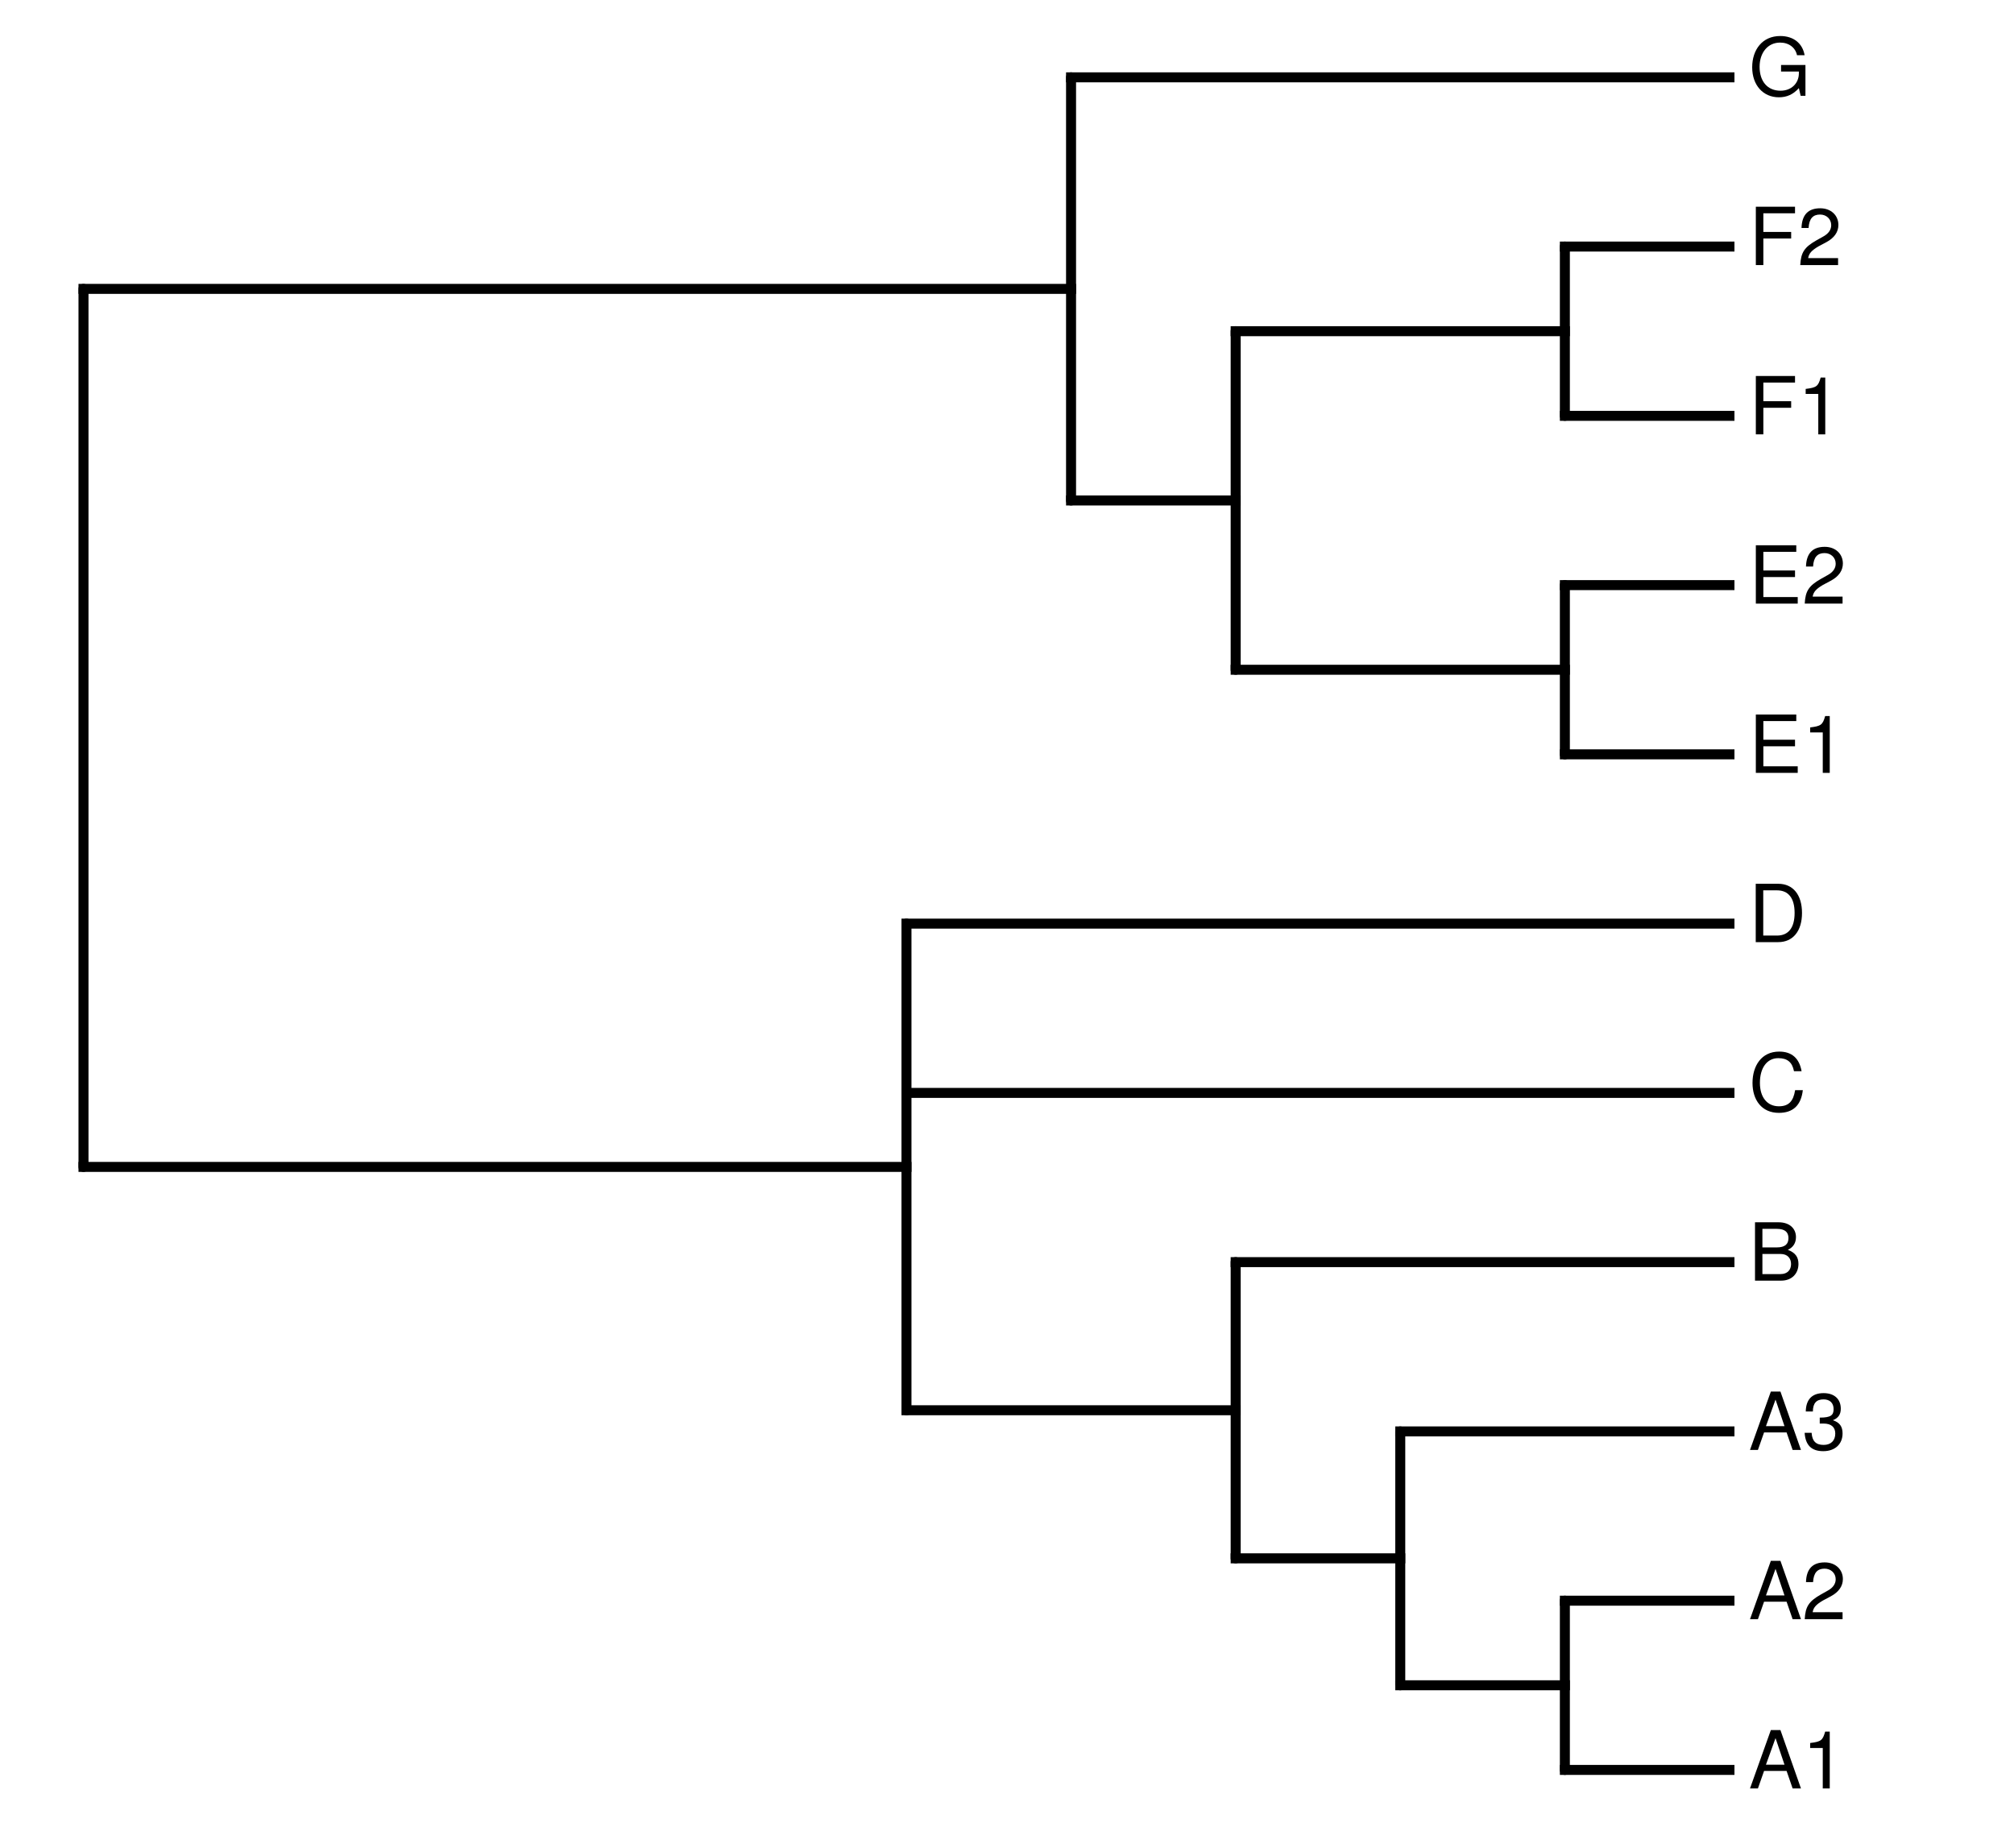
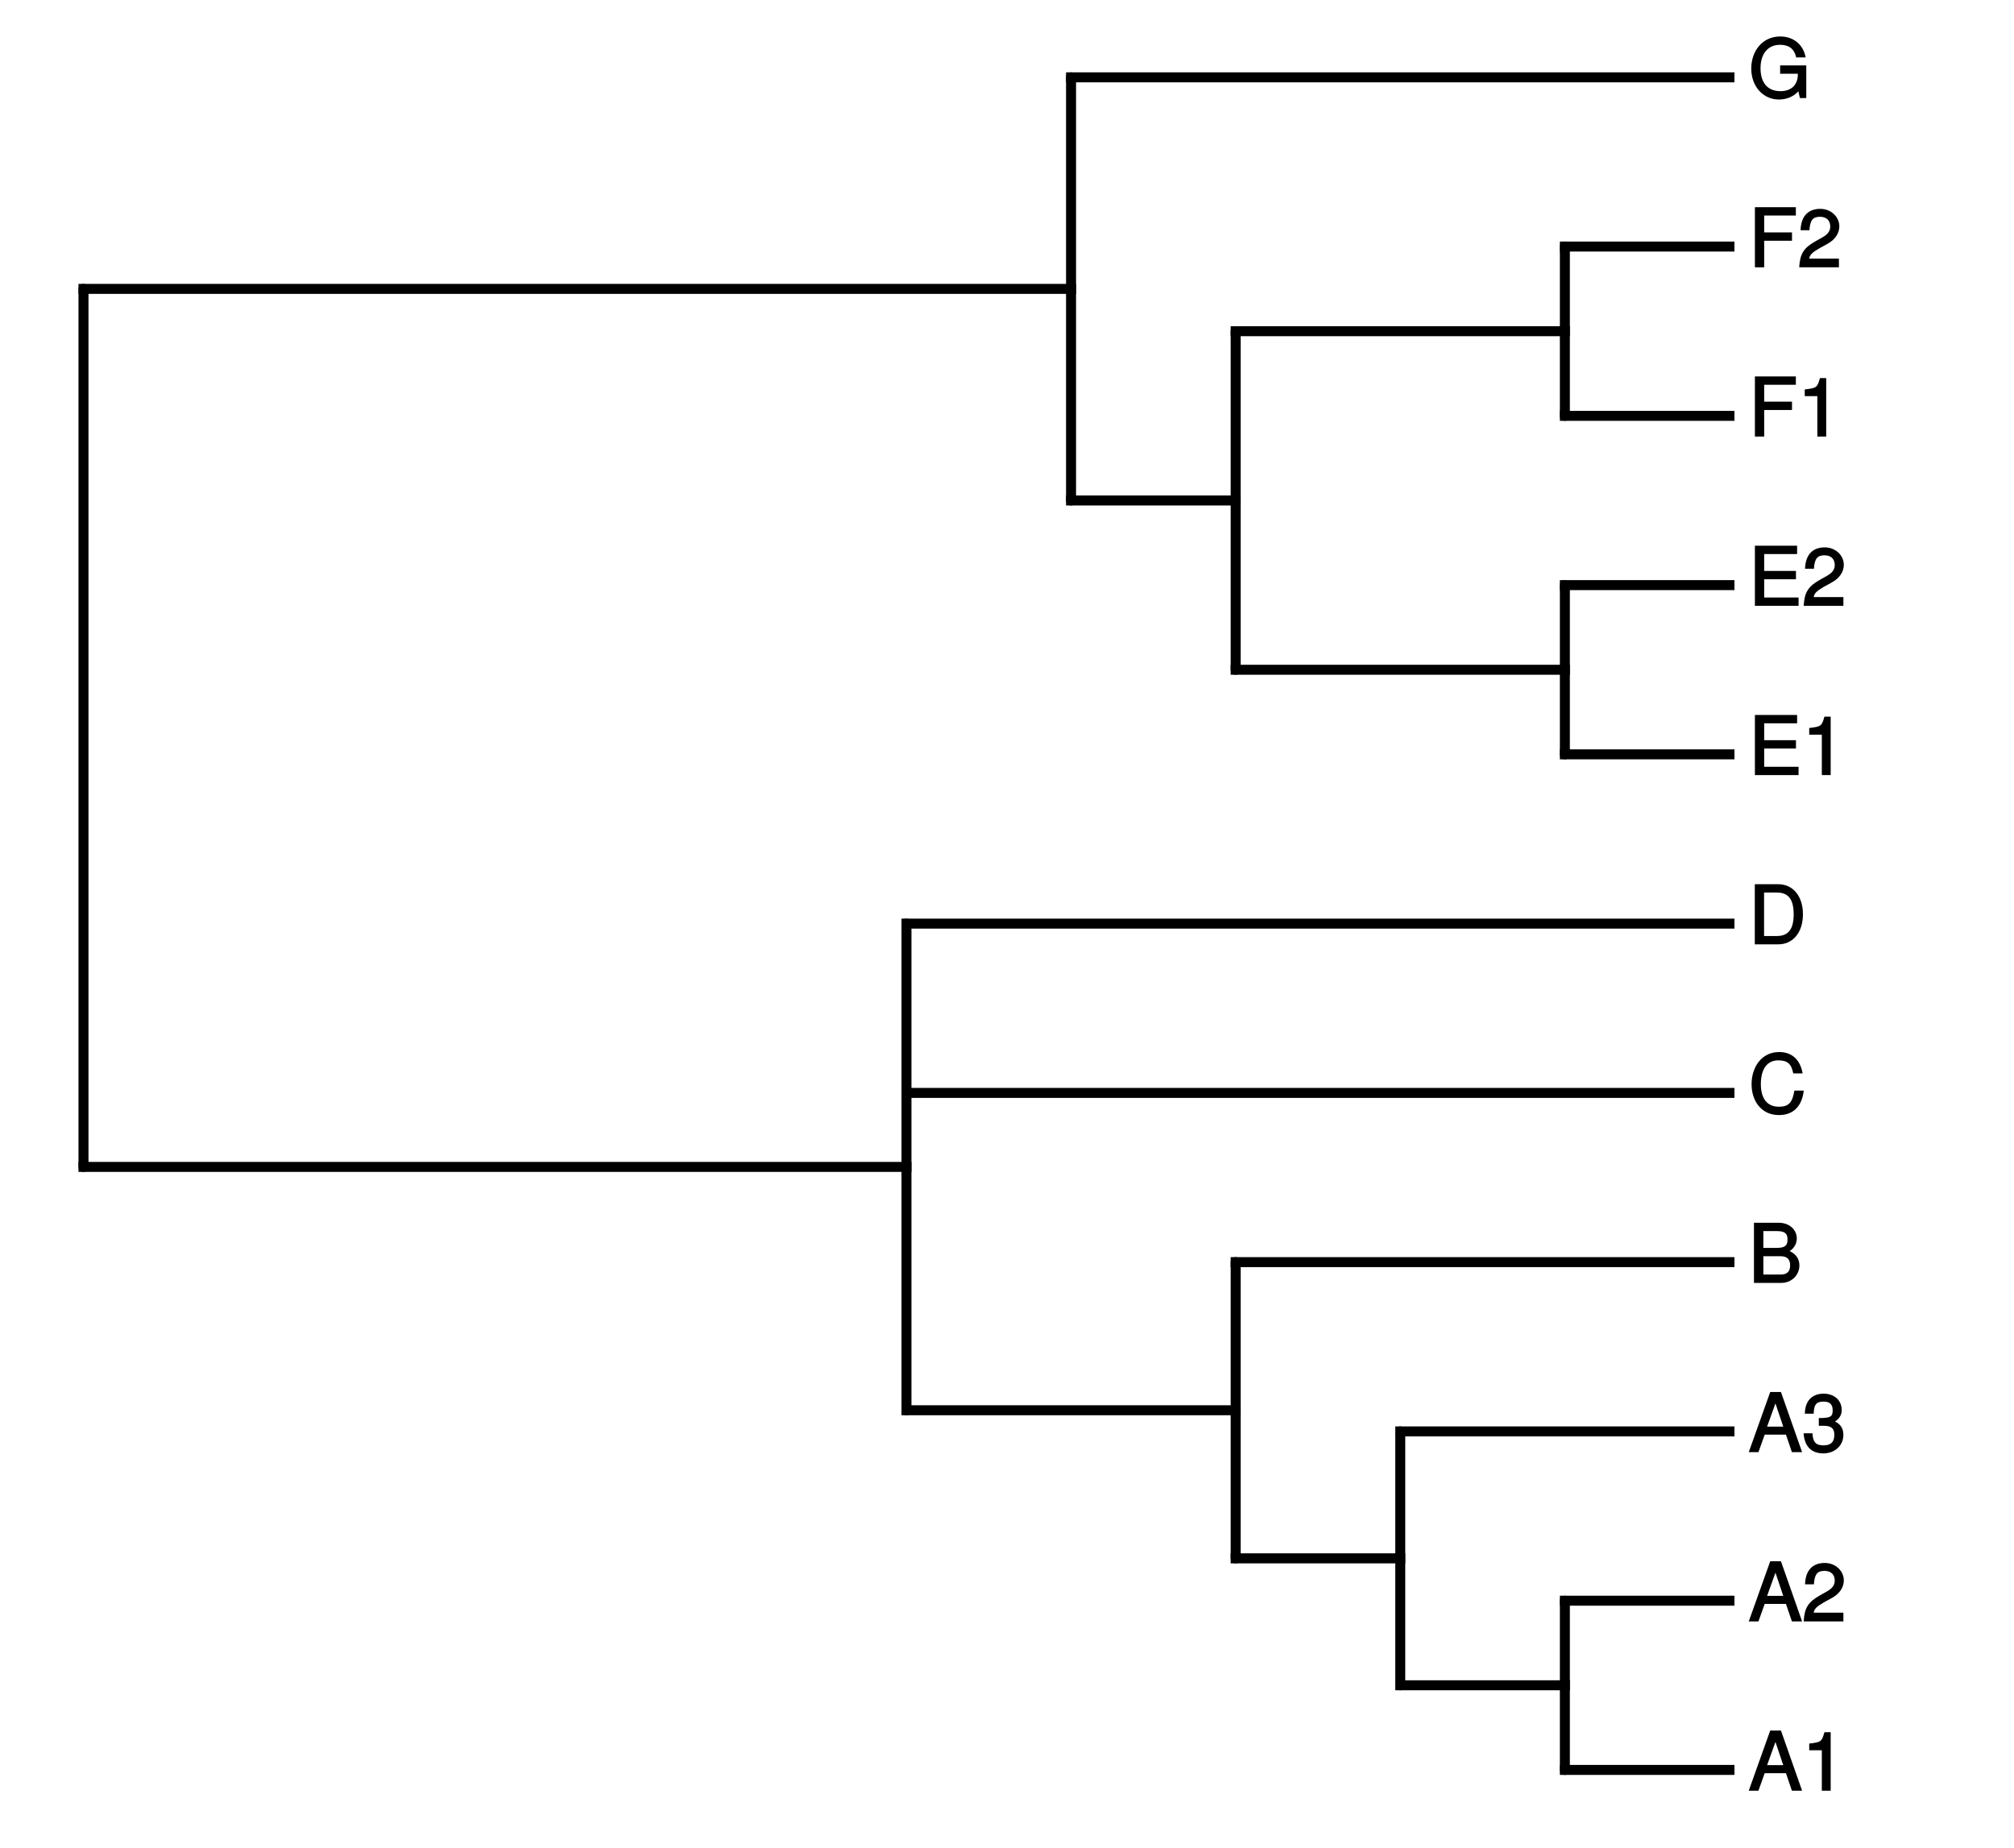
<svg xmlns="http://www.w3.org/2000/svg" xmlns:xlink="http://www.w3.org/1999/xlink" width="302pt" height="277pt" viewBox="0 0 302 277" version="1.1">
  <defs>
    <g>
      <symbol overflow="visible" id="glyph0-0">
        <path style="stroke:none;" d="" />
      </symbol>
      <symbol overflow="visible" id="glyph0-1">
-         <path style="stroke:none;" d="M 7.844 0 L 4.766 -8.75 L 3.328 -8.75 L 0.203 0 L 1.391 0 L 2.312 -2.625 L 5.688 -2.625 L 6.594 0 Z M 5.375 -3.562 L 2.594 -3.562 L 4.031 -7.547 Z M 5.375 -3.562 " />
+         <path style="stroke:none;" d="M 7.969 -0.125 L 4.844 -9.016 L 3.234 -9.016 L 0.016 0 L 1.469 0 L 2.406 -2.625 L 5.594 -2.625 L 6.484 0 L 8.016 0 Z M 5.375 -3.828 L 2.766 -3.828 L 4.156 -7.688 L 3.891 -7.688 L 5.188 -3.828 Z M 5.375 -3.828 " />
      </symbol>
      <symbol overflow="visible" id="glyph0-2">
-         <path style="stroke:none;" d="M 4.156 0 L 4.156 -8.516 L 3.469 -8.516 C 3.094 -7.203 2.859 -7.016 1.219 -6.812 L 1.219 -6.062 L 3.109 -6.062 L 3.109 0 Z M 4.156 0 " />
+         <path style="stroke:none;" d="M 4.297 -0.125 L 4.297 -8.766 L 3.359 -8.766 C 2.953 -7.328 2.859 -7.281 1.078 -7.062 L 1.078 -6.062 L 2.969 -6.062 L 2.969 0 L 4.297 0 Z M 4.297 -0.125 " />
      </symbol>
      <symbol overflow="visible" id="glyph0-3">
-         <path style="stroke:none;" d="M 6.125 -6.016 C 6.125 -7.453 5.016 -8.516 3.406 -8.516 C 1.672 -8.516 0.656 -7.625 0.594 -5.562 L 1.656 -5.562 C 1.734 -6.984 2.328 -7.578 3.375 -7.578 C 4.328 -7.578 5.047 -6.906 5.047 -5.984 C 5.047 -5.312 4.656 -4.734 3.906 -4.312 L 2.797 -3.688 C 1.016 -2.672 0.5 -1.875 0.406 0 L 6.078 0 L 6.078 -1.047 L 1.594 -1.047 C 1.703 -1.734 2.094 -2.188 3.125 -2.797 L 4.328 -3.438 C 5.516 -4.078 6.125 -4.969 6.125 -6.016 Z M 6.125 -6.016 " />
+         <path style="stroke:none;" d="M 6.266 -6.141 C 6.266 -7.578 5.016 -8.766 3.406 -8.766 C 1.672 -8.766 0.516 -7.75 0.453 -5.562 L 1.781 -5.562 C 1.875 -7.109 2.328 -7.578 3.375 -7.578 C 4.328 -7.578 4.906 -7.031 4.906 -6.125 C 4.906 -5.453 4.547 -4.969 3.797 -4.531 L 2.688 -3.906 C 0.906 -2.906 0.359 -2 0.25 0 L 6.203 0 L 6.203 -1.312 L 1.75 -1.312 C 1.844 -1.875 2.188 -2.219 3.234 -2.828 L 4.422 -3.484 C 5.609 -4.109 6.266 -5.094 6.266 -6.141 Z M 6.266 -6.141 " />
      </symbol>
      <symbol overflow="visible" id="glyph0-4">
-         <path style="stroke:none;" d="M 6.078 -2.469 C 6.078 -3.5 5.656 -4.109 4.625 -4.453 C 5.422 -4.766 5.812 -5.312 5.812 -6.172 C 5.812 -7.625 4.844 -8.516 3.234 -8.516 C 1.516 -8.516 0.594 -7.578 0.562 -5.766 L 1.625 -5.766 C 1.641 -7.016 2.156 -7.578 3.234 -7.578 C 4.172 -7.578 4.734 -7.031 4.734 -6.125 C 4.734 -5.219 4.344 -4.844 2.656 -4.844 L 2.656 -3.953 L 3.234 -3.953 C 4.391 -3.953 4.984 -3.406 4.984 -2.453 C 4.984 -1.391 4.328 -0.75 3.234 -0.75 C 2.078 -0.75 1.516 -1.328 1.438 -2.562 L 0.391 -2.562 C 0.516 -0.672 1.453 0.188 3.188 0.188 C 4.938 0.188 6.078 -0.859 6.078 -2.469 Z M 6.078 -2.469 " />
+         <path style="stroke:none;" d="M 6.203 -2.609 C 6.203 -3.641 5.656 -4.375 4.625 -4.719 L 4.625 -4.453 C 5.422 -4.766 5.953 -5.453 5.953 -6.297 C 5.953 -7.766 4.844 -8.766 3.234 -8.766 C 1.516 -8.766 0.453 -7.703 0.422 -5.766 L 1.75 -5.766 C 1.781 -7.156 2.156 -7.578 3.234 -7.578 C 4.172 -7.578 4.594 -7.156 4.594 -6.266 C 4.594 -5.359 4.344 -5.109 2.516 -5.109 L 2.516 -3.953 L 3.234 -3.953 C 4.391 -3.953 4.844 -3.547 4.844 -2.594 C 4.844 -1.531 4.328 -1.016 3.234 -1.016 C 2.078 -1.016 1.641 -1.469 1.562 -2.828 L 0.234 -2.828 C 0.375 -0.797 1.453 0.188 3.188 0.188 C 4.938 0.188 6.203 -1 6.203 -2.609 Z M 6.203 -2.609 " />
      </symbol>
      <symbol overflow="visible" id="glyph0-5">
-         <path style="stroke:none;" d="M 7.469 -2.5 C 7.469 -3.547 7 -4.188 5.875 -4.625 C 6.672 -4.984 7.094 -5.641 7.094 -6.531 C 7.094 -7.797 6.156 -8.75 4.5 -8.75 L 0.953 -8.75 L 0.953 0 L 4.891 0 C 6.469 0 7.469 -1.062 7.469 -2.5 Z M 5.969 -6.375 C 5.969 -5.484 5.453 -4.984 4.219 -4.984 L 2.062 -4.984 L 2.062 -7.766 L 4.219 -7.766 C 5.453 -7.766 5.969 -7.266 5.969 -6.375 Z M 6.359 -2.484 C 6.359 -1.641 5.844 -0.984 4.781 -0.984 L 2.062 -0.984 L 2.062 -4 L 4.781 -4 C 5.844 -4 6.359 -3.344 6.359 -2.484 Z M 6.359 -2.484 " />
+         <path style="stroke:none;" d="M 7.609 -2.625 C 7.609 -3.688 7 -4.453 5.875 -4.891 L 5.875 -4.625 C 6.672 -4.984 7.219 -5.766 7.219 -6.656 C 7.219 -7.938 6.156 -9.016 4.5 -9.016 L 0.797 -9.016 L 0.797 0 L 4.891 0 C 6.469 0 7.609 -1.188 7.609 -2.625 Z M 5.828 -6.5 C 5.828 -5.609 5.453 -5.25 4.219 -5.25 L 2.203 -5.25 L 2.203 -7.766 L 4.219 -7.766 C 5.453 -7.766 5.828 -7.391 5.828 -6.5 Z M 6.219 -2.609 C 6.219 -1.781 5.844 -1.25 4.781 -1.25 L 2.203 -1.25 L 2.203 -4 L 4.781 -4 C 5.844 -4 6.219 -3.469 6.219 -2.609 Z M 6.219 -2.609 " />
      </symbol>
      <symbol overflow="visible" id="glyph0-6">
-         <path style="stroke:none;" d="M 8.125 -3.188 L 6.969 -3.188 C 6.703 -1.531 6.016 -0.766 4.531 -0.766 C 2.797 -0.766 1.688 -2.094 1.688 -4.281 C 1.688 -6.531 2.75 -7.984 4.438 -7.984 C 5.812 -7.984 6.531 -7.375 6.797 -6.031 L 7.938 -6.031 C 7.594 -7.953 6.484 -8.969 4.578 -8.969 C 1.922 -8.969 0.578 -6.828 0.578 -4.266 C 0.578 -1.719 1.953 0.219 4.531 0.219 C 6.656 0.219 7.859 -0.906 8.125 -3.188 Z M 8.125 -3.188 " />
+         <path style="stroke:none;" d="M 8.125 -3.453 L 6.859 -3.453 C 6.562 -1.672 6.016 -1.031 4.531 -1.031 C 2.797 -1.031 1.828 -2.234 1.828 -4.422 C 1.828 -6.656 2.75 -7.984 4.438 -7.984 C 5.812 -7.984 6.391 -7.5 6.688 -6.031 L 8.094 -6.031 C 7.734 -8.094 6.484 -9.234 4.578 -9.234 C 1.922 -9.234 0.438 -6.953 0.438 -4.406 C 0.438 -1.844 1.953 0.219 4.531 0.219 C 6.656 0.219 7.984 -1.047 8.266 -3.453 Z M 8.125 -3.453 " />
      </symbol>
      <symbol overflow="visible" id="glyph0-7">
-         <path style="stroke:none;" d="M 8 -4.375 C 8 -7.094 6.656 -8.75 4.438 -8.75 L 1.062 -8.75 L 1.062 0 L 4.438 0 C 6.641 0 8 -1.656 8 -4.375 Z M 6.891 -4.375 C 6.891 -2.156 5.969 -0.984 4.25 -0.984 L 2.188 -0.984 L 2.188 -7.766 L 4.25 -7.766 C 5.969 -7.766 6.891 -6.594 6.891 -4.375 Z M 6.891 -4.375 " />
+         <path style="stroke:none;" d="M 8.141 -4.516 C 8.141 -7.219 6.656 -9.016 4.438 -9.016 L 0.922 -9.016 L 0.922 0 L 4.438 0 C 6.641 0 8.141 -1.781 8.141 -4.516 Z M 6.75 -4.5 C 6.75 -2.297 5.969 -1.25 4.25 -1.25 L 2.312 -1.25 L 2.312 -7.766 L 4.25 -7.766 C 5.969 -7.766 6.75 -6.734 6.75 -4.5 Z M 6.75 -4.5 " />
      </symbol>
      <symbol overflow="visible" id="glyph0-8">
-         <path style="stroke:none;" d="M 7.359 0 L 7.359 -0.984 L 2.203 -0.984 L 2.203 -3.984 L 6.953 -3.984 L 6.953 -4.969 L 2.203 -4.969 L 2.203 -7.766 L 7.141 -7.766 L 7.141 -8.75 L 1.078 -8.75 L 1.078 0 Z M 7.359 0 " />
+         <path style="stroke:none;" d="M 7.484 -0.125 L 7.484 -1.25 L 2.328 -1.25 L 2.328 -3.984 L 7.094 -3.984 L 7.094 -5.234 L 2.328 -5.234 L 2.328 -7.766 L 7.266 -7.766 L 7.266 -9.016 L 0.938 -9.016 L 0.938 0 L 7.484 0 Z M 7.484 -0.125 " />
      </symbol>
      <symbol overflow="visible" id="glyph0-9">
-         <path style="stroke:none;" d="M 6.953 -7.766 L 6.953 -8.75 L 1.078 -8.75 L 1.078 0 L 2.203 0 L 2.203 -3.984 L 6.375 -3.984 L 6.375 -4.969 L 2.203 -4.969 L 2.203 -7.766 Z M 6.953 -7.766 " />
+         <path style="stroke:none;" d="M 7.078 -7.891 L 7.078 -9.016 L 0.938 -9.016 L 0.938 0 L 2.328 0 L 2.328 -3.984 L 6.5 -3.984 L 6.5 -5.234 L 2.328 -5.234 L 2.328 -7.766 L 7.078 -7.766 Z M 7.078 -7.891 " />
      </symbol>
      <symbol overflow="visible" id="glyph0-10">
-         <path style="stroke:none;" d="M 8.516 0 L 8.516 -4.625 L 4.859 -4.625 L 4.859 -3.641 L 7.531 -3.641 L 7.531 -3.391 C 7.531 -1.844 6.375 -0.766 4.781 -0.766 C 2.797 -0.766 1.641 -2.203 1.641 -4.344 C 1.641 -6.484 2.875 -7.984 4.719 -7.984 C 6.047 -7.984 7.016 -7.219 7.25 -6.094 L 8.391 -6.094 C 8.078 -7.875 6.734 -8.969 4.734 -8.969 C 2.047 -8.969 0.531 -6.906 0.531 -4.281 C 0.531 -1.594 2.172 0.219 4.531 0.219 C 5.719 0.219 6.672 -0.203 7.531 -1.156 L 7.797 0 Z M 8.516 0 " />
+         <path style="stroke:none;" d="M 8.641 -0.125 L 8.641 -4.891 L 4.719 -4.891 L 4.719 -3.641 L 7.375 -3.641 L 7.375 -3.531 C 7.375 -1.969 6.375 -1.031 4.781 -1.031 C 2.797 -1.031 1.781 -2.344 1.781 -4.469 C 1.781 -6.625 2.875 -7.984 4.719 -7.984 C 6.047 -7.984 6.859 -7.359 7.125 -6.094 L 8.547 -6.094 C 8.203 -8 6.734 -9.234 4.734 -9.234 C 2.047 -9.234 0.391 -7.031 0.391 -4.422 C 0.391 -1.734 2.172 0.219 4.531 0.219 C 5.719 0.219 6.766 -0.234 7.453 -1.016 L 7.688 0 L 8.641 0 Z M 8.641 -0.125 " />
      </symbol>
    </g>
  </defs>
  <g id="surface1">
    <rect x="0" y="0" width="302" height="277" style="fill:rgb(100%,100%,100%);fill-opacity:1;stroke:none;" />
    <path style="fill:none;stroke-width:1.5;stroke-linecap:round;stroke-linejoin:round;stroke:rgb(0%,0%,0%);stroke-opacity:1;stroke-miterlimit:10;" d="M 234.652 62.355 L 234.652 36.973 " />
    <path style="fill:none;stroke-width:1.5;stroke-linecap:round;stroke-linejoin:round;stroke:rgb(0%,0%,0%);stroke-opacity:1;stroke-miterlimit:10;" d="M 234.652 113.117 L 234.652 87.738 " />
    <path style="fill:none;stroke-width:1.5;stroke-linecap:round;stroke-linejoin:round;stroke:rgb(0%,0%,0%);stroke-opacity:1;stroke-miterlimit:10;" d="M 185.289 100.43 L 185.289 49.664 " />
    <path style="fill:none;stroke-width:1.5;stroke-linecap:round;stroke-linejoin:round;stroke:rgb(0%,0%,0%);stroke-opacity:1;stroke-miterlimit:10;" d="M 160.605 75.047 L 160.605 11.594 " />
    <path style="fill:none;stroke-width:1.5;stroke-linecap:round;stroke-linejoin:round;stroke:rgb(0%,0%,0%);stroke-opacity:1;stroke-miterlimit:10;" d="M 234.652 265.406 L 234.652 240.027 " />
    <path style="fill:none;stroke-width:1.5;stroke-linecap:round;stroke-linejoin:round;stroke:rgb(0%,0%,0%);stroke-opacity:1;stroke-miterlimit:10;" d="M 209.969 252.715 L 209.969 214.645 " />
    <path style="fill:none;stroke-width:1.5;stroke-linecap:round;stroke-linejoin:round;stroke:rgb(0%,0%,0%);stroke-opacity:1;stroke-miterlimit:10;" d="M 185.289 233.68 L 185.289 189.262 " />
    <path style="fill:none;stroke-width:1.5;stroke-linecap:round;stroke-linejoin:round;stroke:rgb(0%,0%,0%);stroke-opacity:1;stroke-miterlimit:10;" d="M 135.926 211.473 L 135.926 138.5 " />
    <path style="fill:none;stroke-width:1.5;stroke-linecap:round;stroke-linejoin:round;stroke:rgb(0%,0%,0%);stroke-opacity:1;stroke-miterlimit:10;" d="M 12.52 174.984 L 12.52 43.32 " />
    <path style="fill:none;stroke-width:1.5;stroke-linecap:square;stroke-linejoin:round;stroke:rgb(0%,0%,0%);stroke-opacity:1;stroke-miterlimit:10;" d="M 12.52 174.984 L 135.926 174.984 " />
    <path style="fill:none;stroke-width:1.5;stroke-linecap:square;stroke-linejoin:round;stroke:rgb(0%,0%,0%);stroke-opacity:1;stroke-miterlimit:10;" d="M 135.926 211.473 L 185.289 211.473 " />
    <path style="fill:none;stroke-width:1.5;stroke-linecap:square;stroke-linejoin:round;stroke:rgb(0%,0%,0%);stroke-opacity:1;stroke-miterlimit:10;" d="M 185.289 233.68 L 209.969 233.68 " />
    <path style="fill:none;stroke-width:1.5;stroke-linecap:square;stroke-linejoin:round;stroke:rgb(0%,0%,0%);stroke-opacity:1;stroke-miterlimit:10;" d="M 209.969 252.715 L 234.652 252.715 " />
    <path style="fill:none;stroke-width:1.5;stroke-linecap:square;stroke-linejoin:round;stroke:rgb(0%,0%,0%);stroke-opacity:1;stroke-miterlimit:10;" d="M 234.652 265.406 L 259.332 265.406 " />
    <path style="fill:none;stroke-width:1.5;stroke-linecap:square;stroke-linejoin:round;stroke:rgb(0%,0%,0%);stroke-opacity:1;stroke-miterlimit:10;" d="M 234.652 240.027 L 259.332 240.027 " />
    <path style="fill:none;stroke-width:1.5;stroke-linecap:square;stroke-linejoin:round;stroke:rgb(0%,0%,0%);stroke-opacity:1;stroke-miterlimit:10;" d="M 209.969 214.645 L 259.332 214.645 " />
    <path style="fill:none;stroke-width:1.5;stroke-linecap:square;stroke-linejoin:round;stroke:rgb(0%,0%,0%);stroke-opacity:1;stroke-miterlimit:10;" d="M 185.289 189.262 L 259.332 189.262 " />
    <path style="fill:none;stroke-width:1.5;stroke-linecap:square;stroke-linejoin:round;stroke:rgb(0%,0%,0%);stroke-opacity:1;stroke-miterlimit:10;" d="M 135.926 163.883 L 259.332 163.883 " />
    <path style="fill:none;stroke-width:1.5;stroke-linecap:square;stroke-linejoin:round;stroke:rgb(0%,0%,0%);stroke-opacity:1;stroke-miterlimit:10;" d="M 135.926 138.5 L 259.332 138.5 " />
    <path style="fill:none;stroke-width:1.5;stroke-linecap:square;stroke-linejoin:round;stroke:rgb(0%,0%,0%);stroke-opacity:1;stroke-miterlimit:10;" d="M 12.52 43.32 L 160.605 43.32 " />
    <path style="fill:none;stroke-width:1.5;stroke-linecap:square;stroke-linejoin:round;stroke:rgb(0%,0%,0%);stroke-opacity:1;stroke-miterlimit:10;" d="M 160.605 75.047 L 185.289 75.047 " />
    <path style="fill:none;stroke-width:1.5;stroke-linecap:square;stroke-linejoin:round;stroke:rgb(0%,0%,0%);stroke-opacity:1;stroke-miterlimit:10;" d="M 185.289 100.43 L 234.652 100.43 " />
    <path style="fill:none;stroke-width:1.5;stroke-linecap:square;stroke-linejoin:round;stroke:rgb(0%,0%,0%);stroke-opacity:1;stroke-miterlimit:10;" d="M 234.652 113.117 L 259.332 113.117 " />
    <path style="fill:none;stroke-width:1.5;stroke-linecap:square;stroke-linejoin:round;stroke:rgb(0%,0%,0%);stroke-opacity:1;stroke-miterlimit:10;" d="M 234.652 87.738 L 259.332 87.738 " />
    <path style="fill:none;stroke-width:1.5;stroke-linecap:square;stroke-linejoin:round;stroke:rgb(0%,0%,0%);stroke-opacity:1;stroke-miterlimit:10;" d="M 185.289 49.664 L 234.652 49.664 " />
    <path style="fill:none;stroke-width:1.5;stroke-linecap:square;stroke-linejoin:round;stroke:rgb(0%,0%,0%);stroke-opacity:1;stroke-miterlimit:10;" d="M 234.652 62.355 L 259.332 62.355 " />
    <path style="fill:none;stroke-width:1.5;stroke-linecap:square;stroke-linejoin:round;stroke:rgb(0%,0%,0%);stroke-opacity:1;stroke-miterlimit:10;" d="M 234.652 36.973 L 259.332 36.973 " />
    <path style="fill:none;stroke-width:1.5;stroke-linecap:square;stroke-linejoin:round;stroke:rgb(0%,0%,0%);stroke-opacity:1;stroke-miterlimit:10;" d="M 160.605 11.594 L 259.332 11.594 " />
    <g style="fill:rgb(0%,0%,0%);fill-opacity:1;">
-       <use xlink:href="#glyph0-1" x="262.211" y="268.183" />
-       <use xlink:href="#glyph0-2" x="270.215" y="268.183" />
+       <use xlink:href="#glyph0-1" x="262.211" y="268.519" />
+       <use xlink:href="#glyph0-2" x="270.215" y="268.519" />
    </g>
    <g style="fill:rgb(0%,0%,0%);fill-opacity:1;">
-       <use xlink:href="#glyph0-1" x="262.211" y="242.804" />
-       <use xlink:href="#glyph0-3" x="270.215" y="242.804" />
+       <use xlink:href="#glyph0-1" x="262.211" y="243.136" />
+       <use xlink:href="#glyph0-3" x="270.215" y="243.136" />
    </g>
    <g style="fill:rgb(0%,0%,0%);fill-opacity:1;">
-       <use xlink:href="#glyph0-1" x="262.211" y="217.421" />
-       <use xlink:href="#glyph0-4" x="270.215" y="217.421" />
+       <use xlink:href="#glyph0-1" x="262.211" y="217.753" />
+       <use xlink:href="#glyph0-4" x="270.215" y="217.753" />
    </g>
    <g style="fill:rgb(0%,0%,0%);fill-opacity:1;">
-       <use xlink:href="#glyph0-5" x="262.211" y="192.038" />
+       <use xlink:href="#glyph0-5" x="262.211" y="192.374" />
    </g>
    <g style="fill:rgb(0%,0%,0%);fill-opacity:1;">
-       <use xlink:href="#glyph0-6" x="262.211" y="166.659" />
+       <use xlink:href="#glyph0-6" x="262.211" y="166.991" />
    </g>
    <g style="fill:rgb(0%,0%,0%);fill-opacity:1;">
-       <use xlink:href="#glyph0-7" x="262.211" y="141.276" />
+       <use xlink:href="#glyph0-7" x="262.211" y="141.608" />
    </g>
    <g style="fill:rgb(0%,0%,0%);fill-opacity:1;">
-       <use xlink:href="#glyph0-8" x="262.211" y="115.894" />
-       <use xlink:href="#glyph0-2" x="270.215" y="115.894" />
+       <use xlink:href="#glyph0-8" x="262.211" y="116.229" />
+       <use xlink:href="#glyph0-2" x="270.215" y="116.229" />
    </g>
    <g style="fill:rgb(0%,0%,0%);fill-opacity:1;">
-       <use xlink:href="#glyph0-8" x="262.211" y="90.515" />
-       <use xlink:href="#glyph0-3" x="270.215" y="90.515" />
+       <use xlink:href="#glyph0-8" x="262.211" y="90.847" />
+       <use xlink:href="#glyph0-3" x="270.215" y="90.847" />
    </g>
    <g style="fill:rgb(0%,0%,0%);fill-opacity:1;">
-       <use xlink:href="#glyph0-9" x="262.211" y="65.132" />
-       <use xlink:href="#glyph0-2" x="269.543" y="65.132" />
+       <use xlink:href="#glyph0-9" x="262.211" y="65.464" />
+       <use xlink:href="#glyph0-2" x="269.543" y="65.464" />
    </g>
    <g style="fill:rgb(0%,0%,0%);fill-opacity:1;">
-       <use xlink:href="#glyph0-9" x="262.211" y="39.749" />
-       <use xlink:href="#glyph0-3" x="269.543" y="39.749" />
+       <use xlink:href="#glyph0-9" x="262.211" y="40.085" />
+       <use xlink:href="#glyph0-3" x="269.543" y="40.085" />
    </g>
    <g style="fill:rgb(0%,0%,0%);fill-opacity:1;">
-       <use xlink:href="#glyph0-10" x="262.211" y="14.37" />
+       <use xlink:href="#glyph0-10" x="262.211" y="14.702" />
    </g>
  </g>
</svg>
